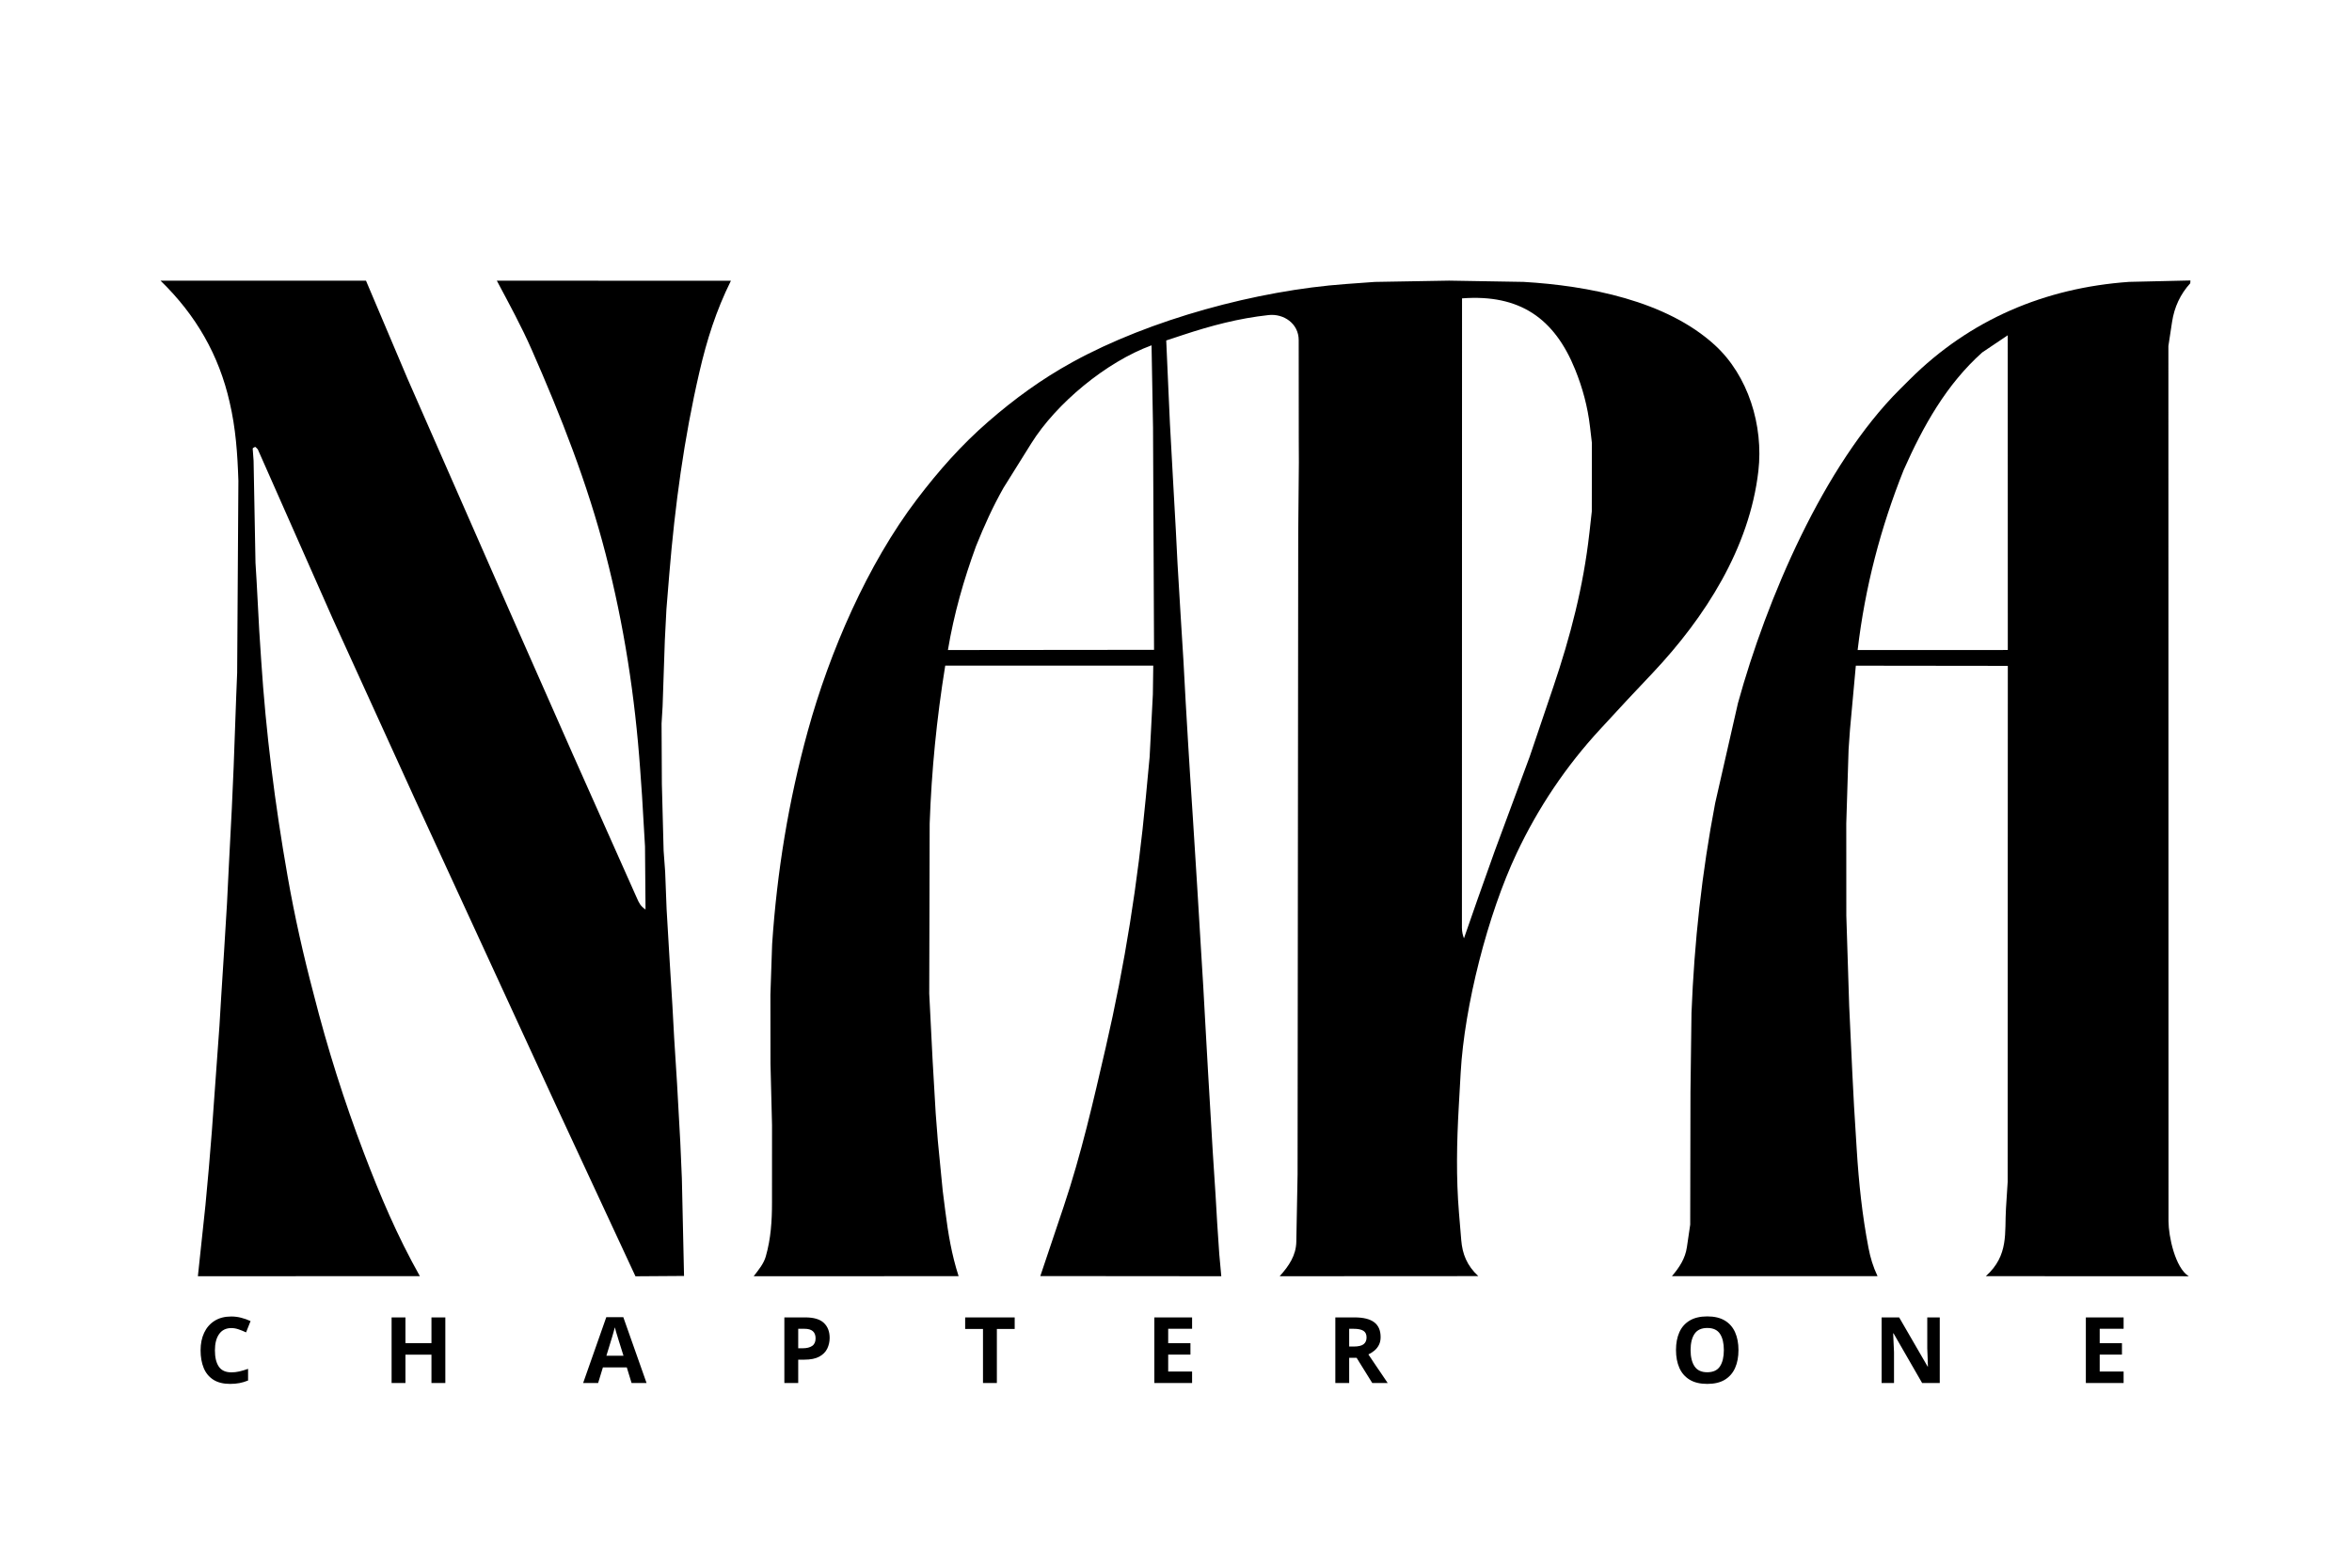
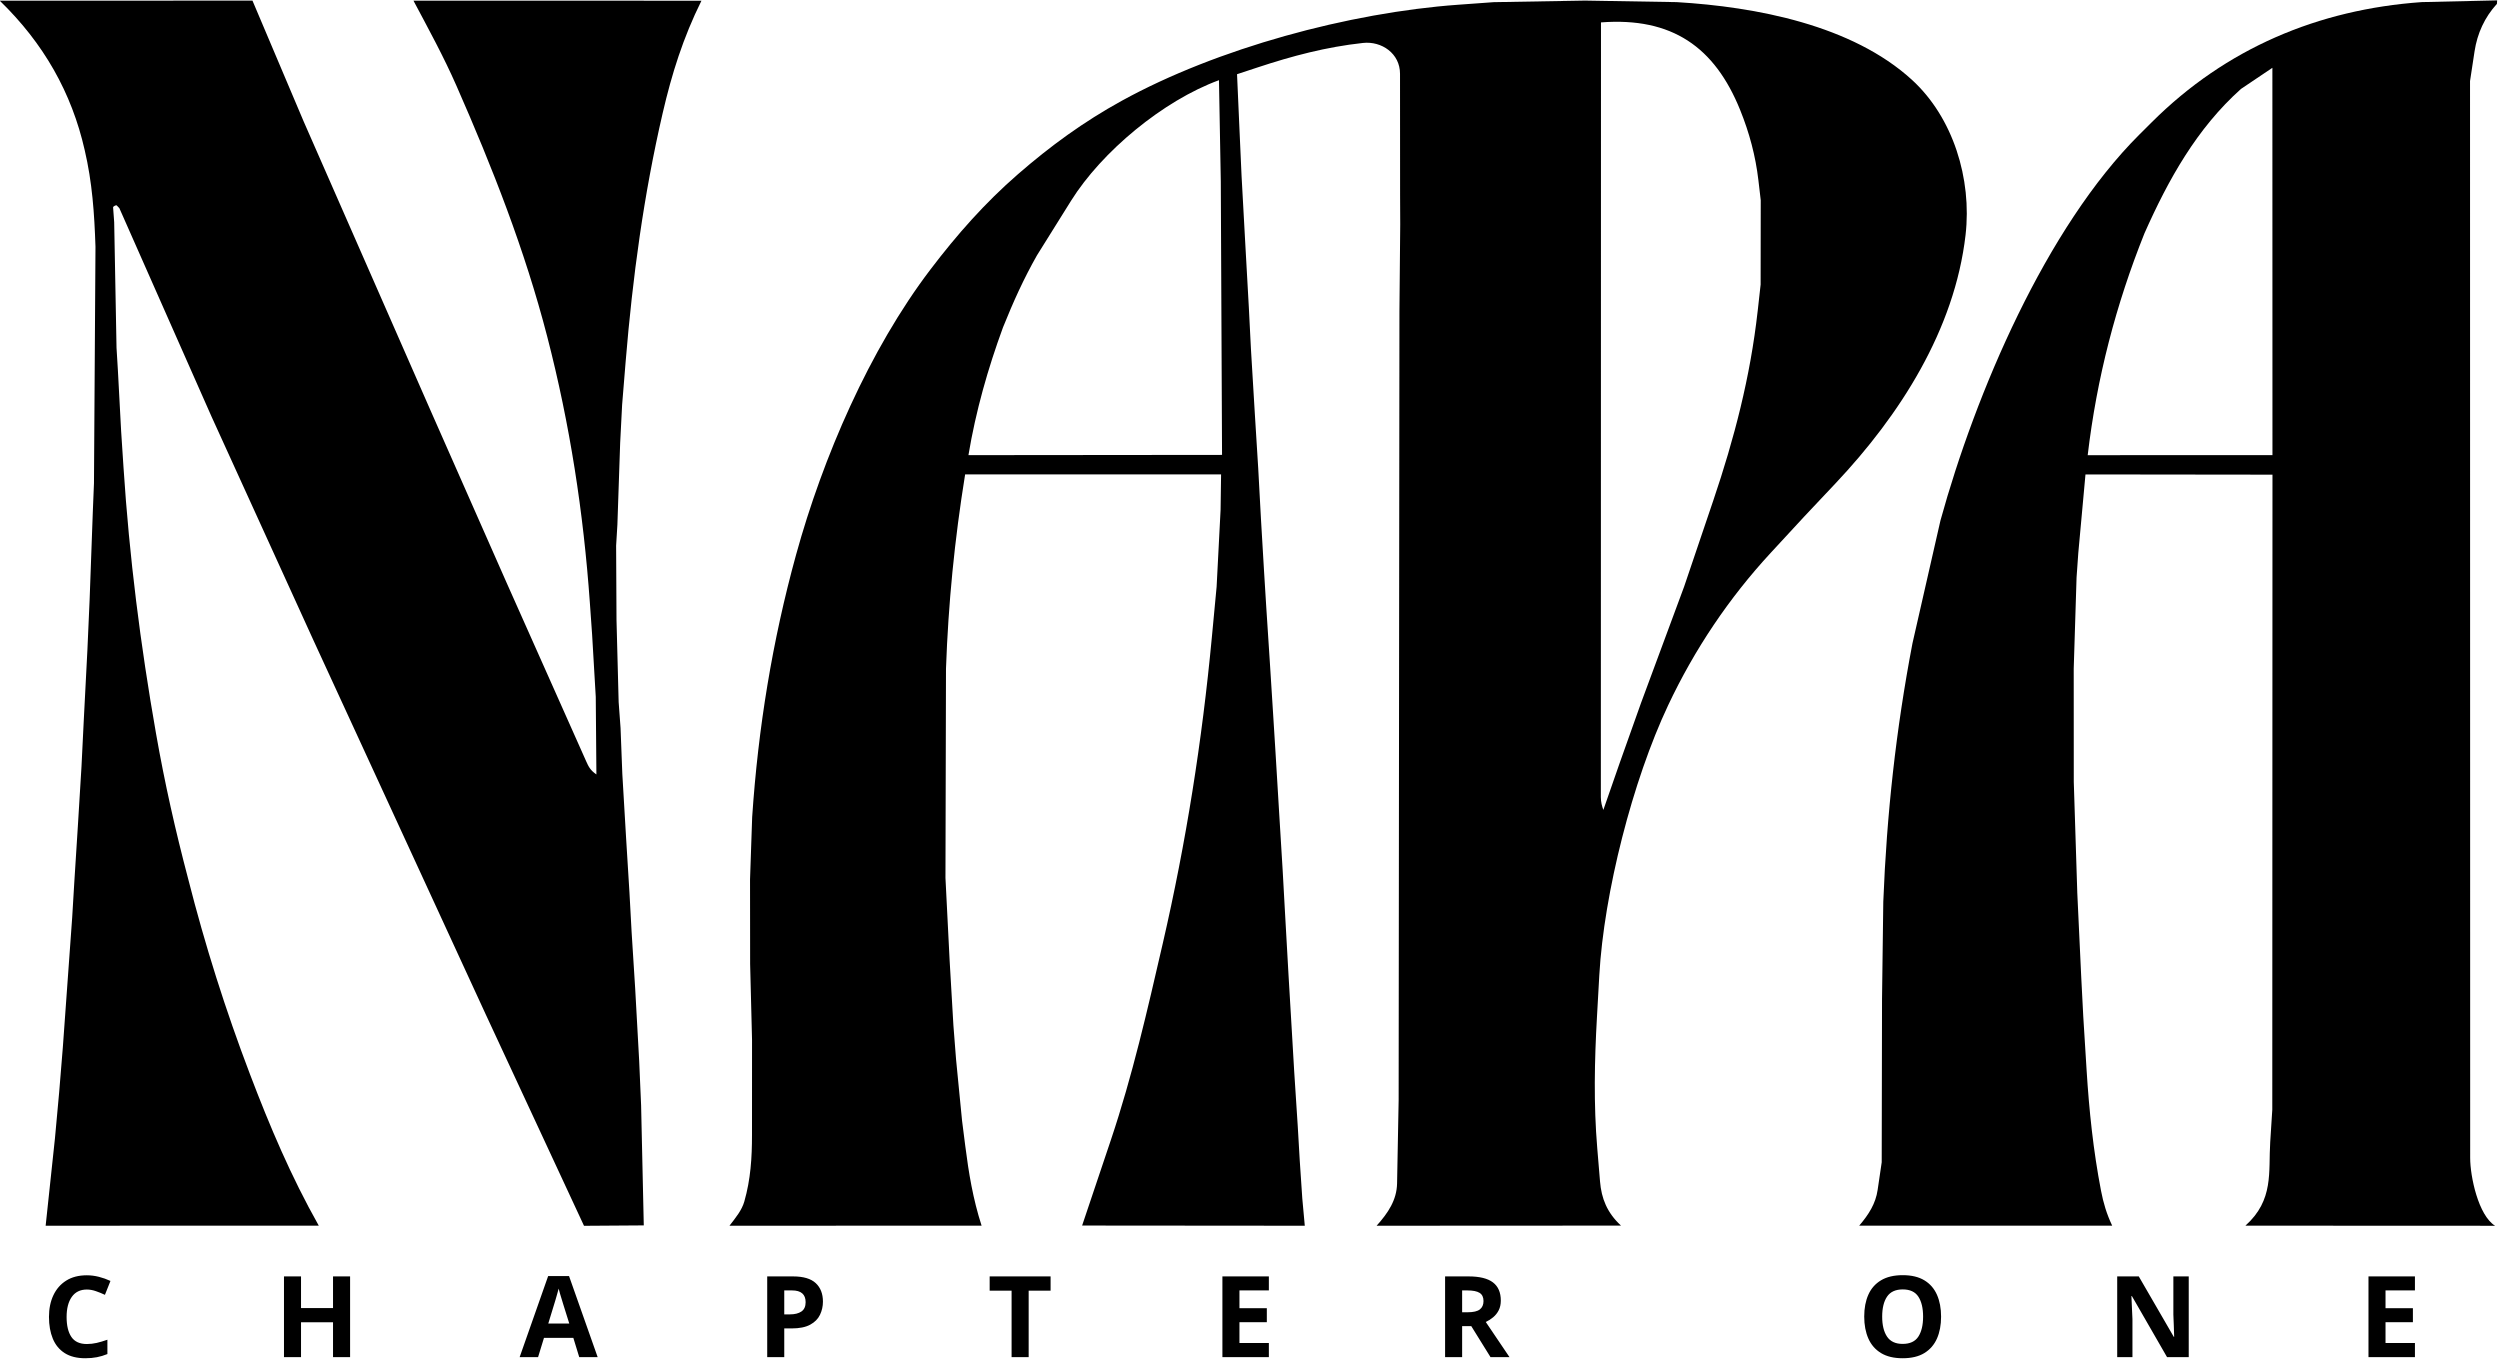
- <svg xmlns="http://www.w3.org/2000/svg" id="Layer_1" version="1.1" viewBox="0 0 1536 1024">
+ <svg xmlns="http://www.w3.org/2000/svg" id="Layer_1" version="1.1" viewBox="105 183 1327 728">
  <defs>
    <style>
      .st0 {
        fill: transparent;
      }

      .st1 {
        fill: currentColor;
        font-family: Montserrat-Bold, Montserrat;
        font-size: 60px;
        font-weight: 700;
        letter-spacing: 1.41em;
      }
    </style>
  </defs>
  <path fill="currentColor" d="M785.83,644.81l1.17,21.15,1.96,34.79,1.83,30.95,1.18,20.16,1.88,28.97,1.07,18.37,1.34,19.97,1.32,14.45-118.19-.1,15.24-45.35c11.51-34.27,19.37-68.84,27.54-104.25,12.43-53.87,20.9-107.63,26.07-162.53l2.54-26.95,2.11-40.85.26-18.79h-135.86c-5.64,34.92-8.92,68.41-10.16,103.14l-.28,111.05,2.21,43.78,2.01,34.51,1.4,17.95,1.76,18.04,1.43,14.58,1.72,13.53c1.82,14.27,4.06,27.96,8.65,42.21l-133.82.02c3.34-4.31,6.55-8.23,7.87-12.83,3.36-11.73,4.08-23.25,4.08-35.28l.02-50.62-1.01-40.16-.05-44.91,1.13-33.08c3.18-47.3,10.69-93.44,23.28-139.18,14.26-51.8,38.97-108.95,71.36-151.52,14.12-18.56,28.86-35.27,46.44-50.56,17.27-15.02,34.9-27.85,55.08-38.96,50.74-27.93,120.77-46.82,178.53-50.99l18.9-1.37,48.48-.84,48.67.82c42.12,2.49,93.09,12.2,124.87,41.25,21.87,19.99,31.88,52.61,28.46,82.32-5.8,50.33-34.85,95.61-68.98,131.82l-16.51,17.52-17.86,19.33c-22.23,24.06-40.48,51.22-54.51,80.97-18.85,39.95-34.08,99.56-36.55,143.32l-1.24,22.09c-1.32,23.35-1.8,46.34.15,69.7l1.48,17.75c.74,8.85,3.67,16.46,11.12,23.35l-129.72.07c6.13-6.81,10.7-13.66,10.87-22.48l.83-44.13.42-418.7.42-46.29-.07-15.67-.04-64.2c0-10.78-9.77-17.44-19.69-16.35-19.52,2.13-37.48,6.9-55.91,12.99l-10.91,3.6,1.28,28.98,1.12,24.95,2.01,36.64,1.85,33.14,1.12,22.14,2.08,34.62,1.79,28.85,1.45,26.79,1.62,27.46,1.18,19.11,1.93,29.68,1.84,29.14,1.13,18.15,2.03,33.62,1.78,29.15h0ZM1037.97,348.18l1.57-14.13.06-44.75-1.24-10.62c-1.51-12.97-4.82-25.25-9.67-37.26-13.53-33.49-36.2-49.38-73.89-46.53l-.07,411.16c0,2.7.62,4.95,1.33,6.86l8.7-25,11.28-31.73,22.92-61.87,15.44-45.6c11.11-32.81,19.66-65.54,23.56-100.51v-.02ZM637.43,356.66c-8.08,22.09-14.45,44.36-18.38,67.93l134.61-.13-.66-145.17-.97-53.73c-29.68,10.88-62.25,37.96-78.53,64.03l-18.1,28.98c-7.04,12.42-12.59,24.72-17.96,38.08h-.01Z" />
  <path fill="currentColor" d="M1207.6,656.39l2.1,44.83,1.1,21.33,1.76,28.37c1.35,21.65,3.56,42.81,7.66,64.1,1.25,6.5,2.96,12.28,5.93,18.57h-134.29c5.1-5.98,8.72-11.67,9.79-18.98l2.16-14.68.17-86.57.67-51.72c1.81-46.3,6.74-91.47,15.48-137.13l14.87-65.26c18.64-67.62,56-155.45,105.67-204.91l6.59-6.56c39.2-39.04,88.14-59.77,143.16-63.66l40.07-.92-.13,1.85c-6.51,7.13-10.42,15.67-11.87,25.22l-2.4,15.77.08,571.66c0,9.73,4.31,30.43,13.22,35.94l-132.52-.06c15.22-13.65,12.15-28.52,13.16-44.32l1.1-17.2.1-337.11-99.26-.12-3.81,41.69-.92,13.01-1.51,48.42.03,60.04,1.85,58.42v-.02ZM1213.15,424.61l98.07-.04-.04-205.58-16.66,11.21c-23.4,20.92-38.54,48.02-51.28,76.74-15.06,37.66-25.25,76.51-30.09,117.67h0Z" />
  <path fill="currentColor" d="M446.72,833.44l-31.73.22-52.25-112.41-91.33-198.31-54.12-118.8-48.94-110.66-1.39-1.43c-.34-.35-1.97.54-1.93,1.02l.58,7.88,1.24,66.65.73,12.02,1.72,32.24,1.26,19.28c3.1,47.56,8.97,94.06,17.26,141.23,4.64,26.43,10.24,51.27,17.03,77.03,9.05,35.54,19.81,69.59,32.87,103.89,10.54,27.69,21.65,53.93,36.48,80.29l-144.97.03,4.94-46.39,2.24-24.51,1.95-23.85,1.22-16.98,3.74-51.9,1.15-19.17,1.85-29.15,1.93-31.66,1.23-24.94,1.91-36.96,1.19-26.98,1.69-46.53.61-15.13.8-125.46c-.58-17.67-1.72-34.24-5.73-51.35-6.9-30.45-21.8-56.72-45.11-79.3l134.17-.02,27.18,64.15,67.33,153.37,40.42,91.54,42.12,94.52c1.3,2.91,2.19,4.89,5.51,7.17l-.34-41.16-1.93-32.99-1.21-17.12c-3.38-47.71-10.54-94.39-22.6-141.05-11.92-46.15-29.12-89.84-48.24-133.31-6.85-15.57-14.54-29.59-22.79-45.11l152.87.04c-9.74,19.65-15.74,38.77-20.57,59.61-10.09,43.53-15.97,87.26-19.65,131.75l-1.89,23.16-1.04,20.28-1.47,43.36-.67,11.09.2,39.44,1.14,43.59,1.01,13.76.94,24.41,1.99,33.8,1.8,29.18,1.15,21.12,1.89,29.87,2.12,38.37,1.02,23.54,1.42,63.73h0Z" />
  <path class="st0" d="M1037.97,348.18c-3.9,34.98-12.45,67.71-23.56,100.51l-15.44,45.6-22.92,61.87-11.28,31.73-8.7,25c-.71-1.91-1.34-4.15-1.33-6.86l.07-411.16c37.7-2.85,60.37,13.04,73.89,46.53,4.85,12.02,8.16,24.3,9.67,37.26l1.24,10.62-.06,44.75-1.57,14.13v.02Z" />
  <path class="st0" d="M637.43,356.66c5.37-13.36,10.93-25.66,17.96-38.08l18.1-28.98c16.29-26.07,48.85-53.15,78.53-64.03l.97,53.73.66,145.17-134.61.13c3.94-23.57,10.31-45.84,18.38-67.93h.01Z" />
  <path class="st0" d="M1213.15,424.61c4.84-41.16,15.03-80.01,30.09-117.67,12.74-28.72,27.88-55.82,51.28-76.74l16.66-11.21.04,205.58-98.07.04h0Z" />
  <text class="st1" transform="translate(127.51 903.36)">
    <tspan x="0" y="0">CHAPTER ONE</tspan>
  </text>
</svg>
